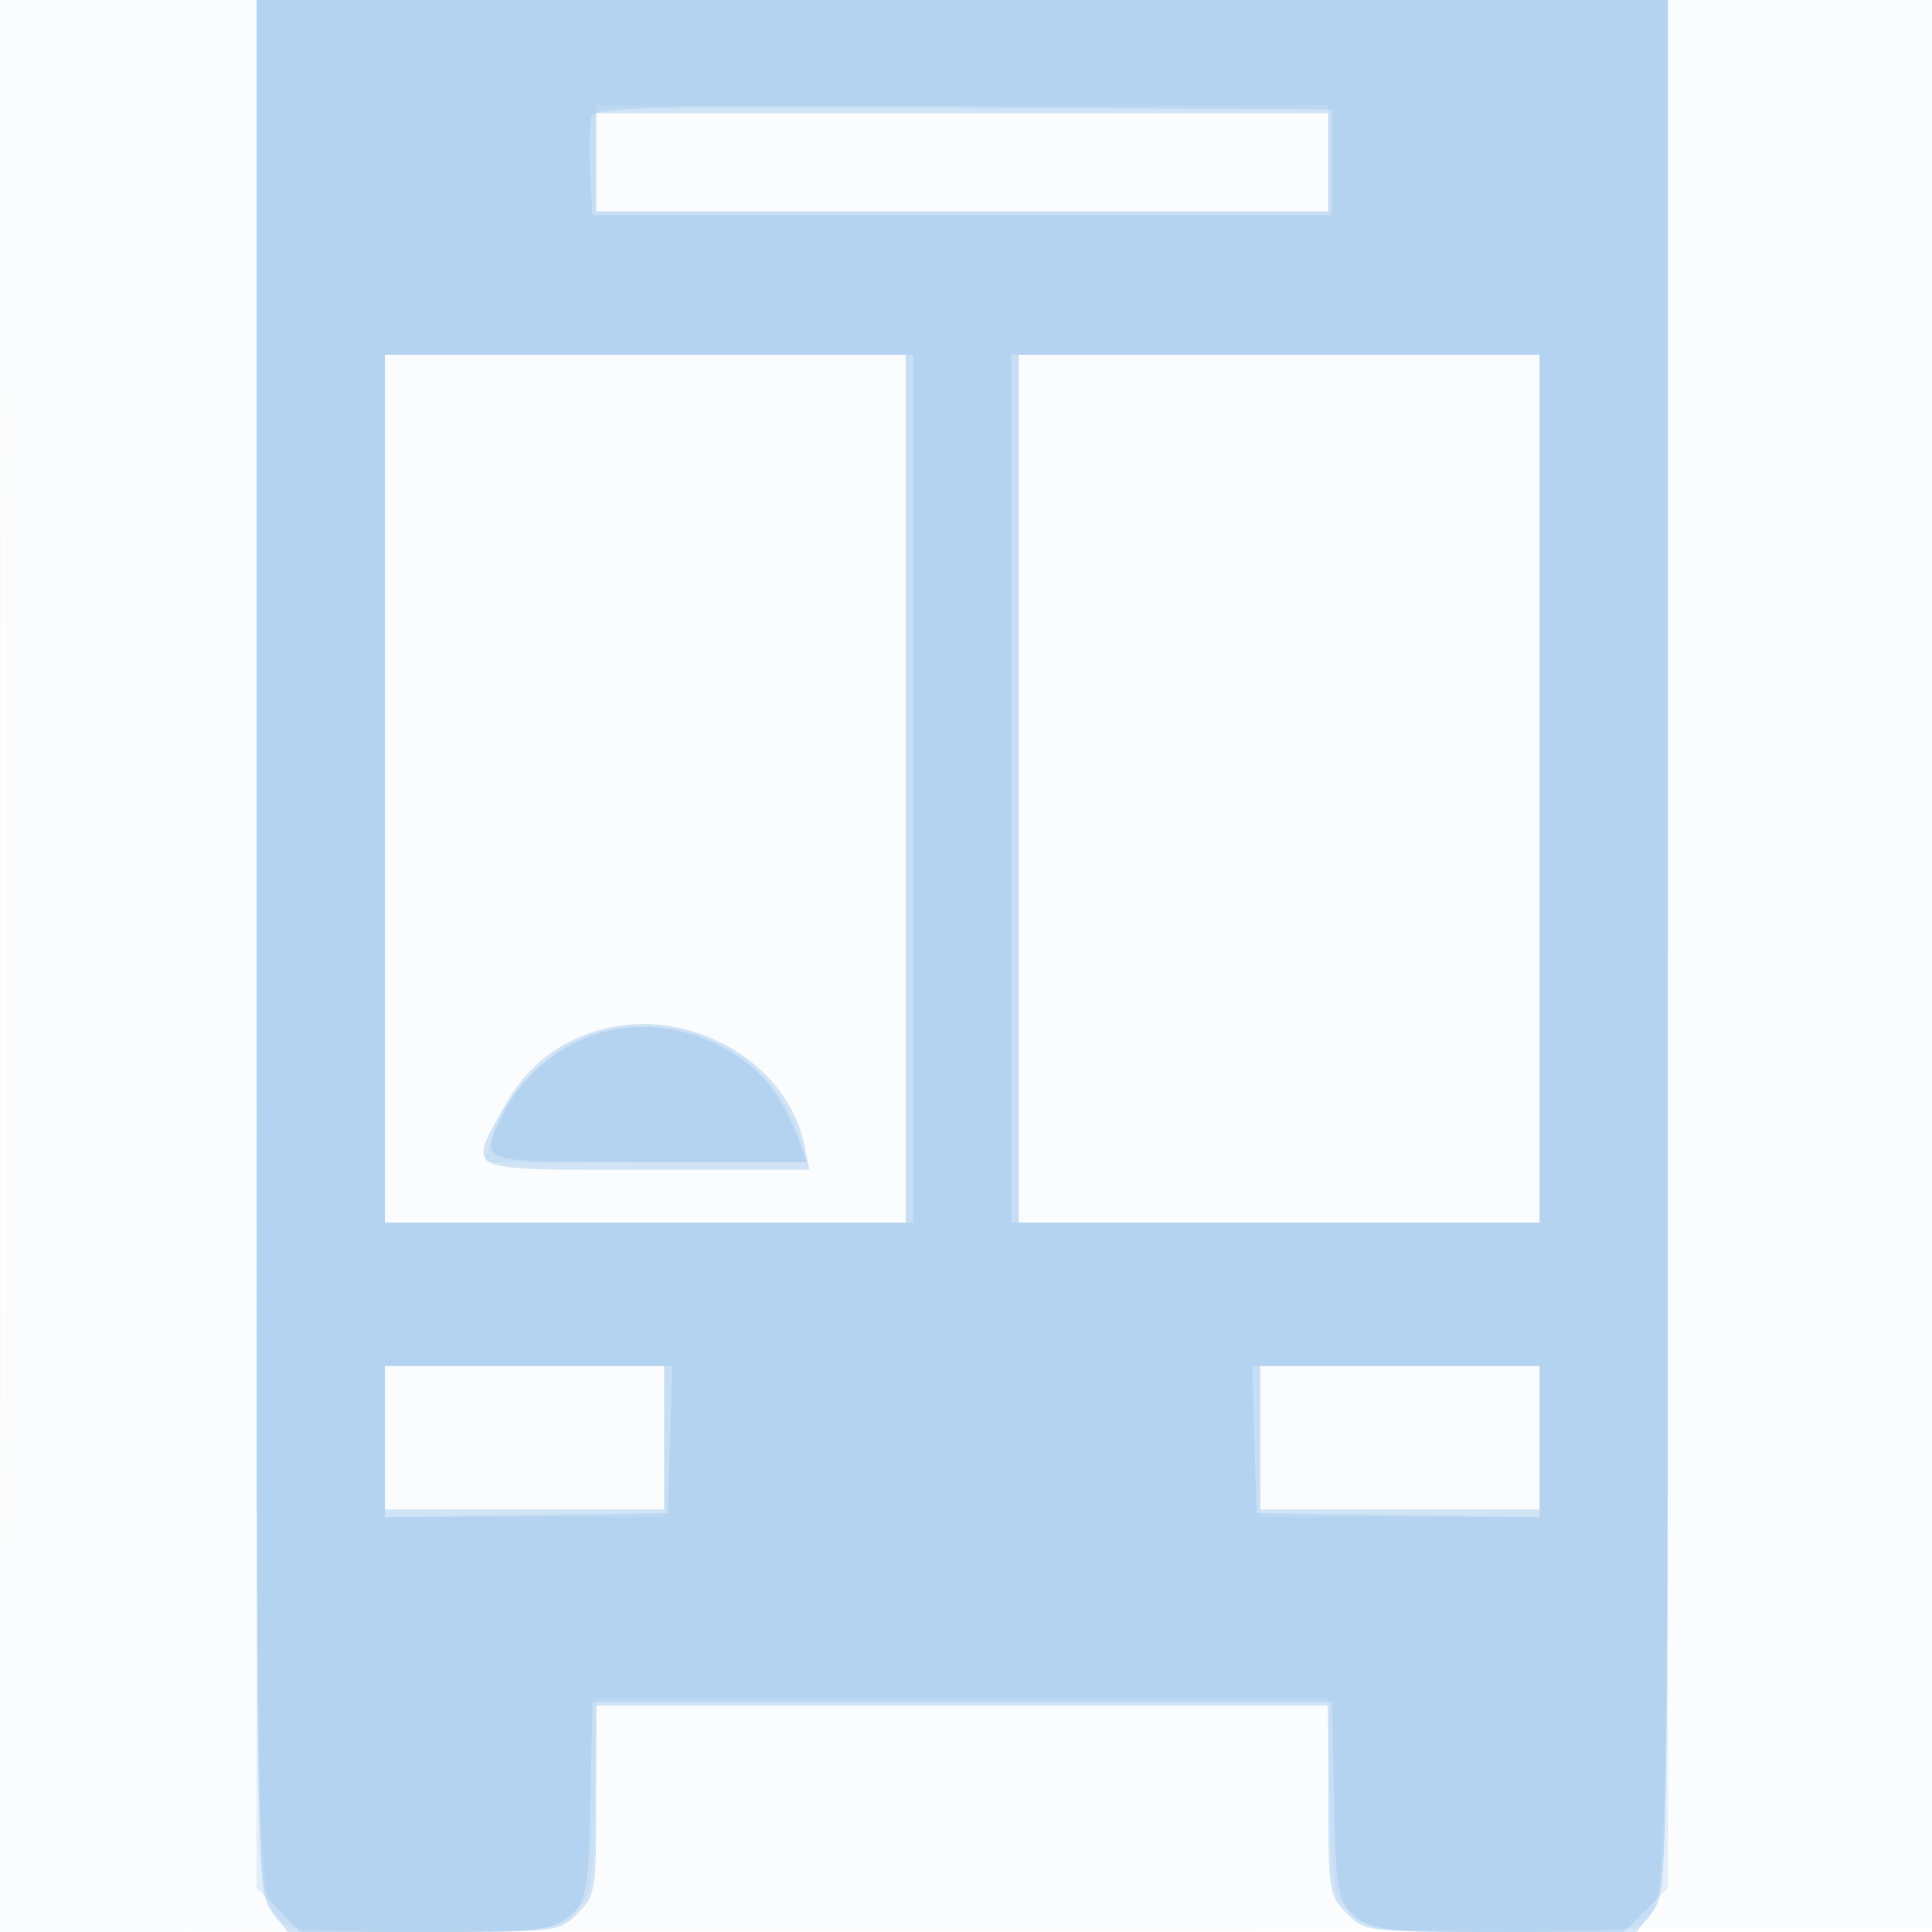
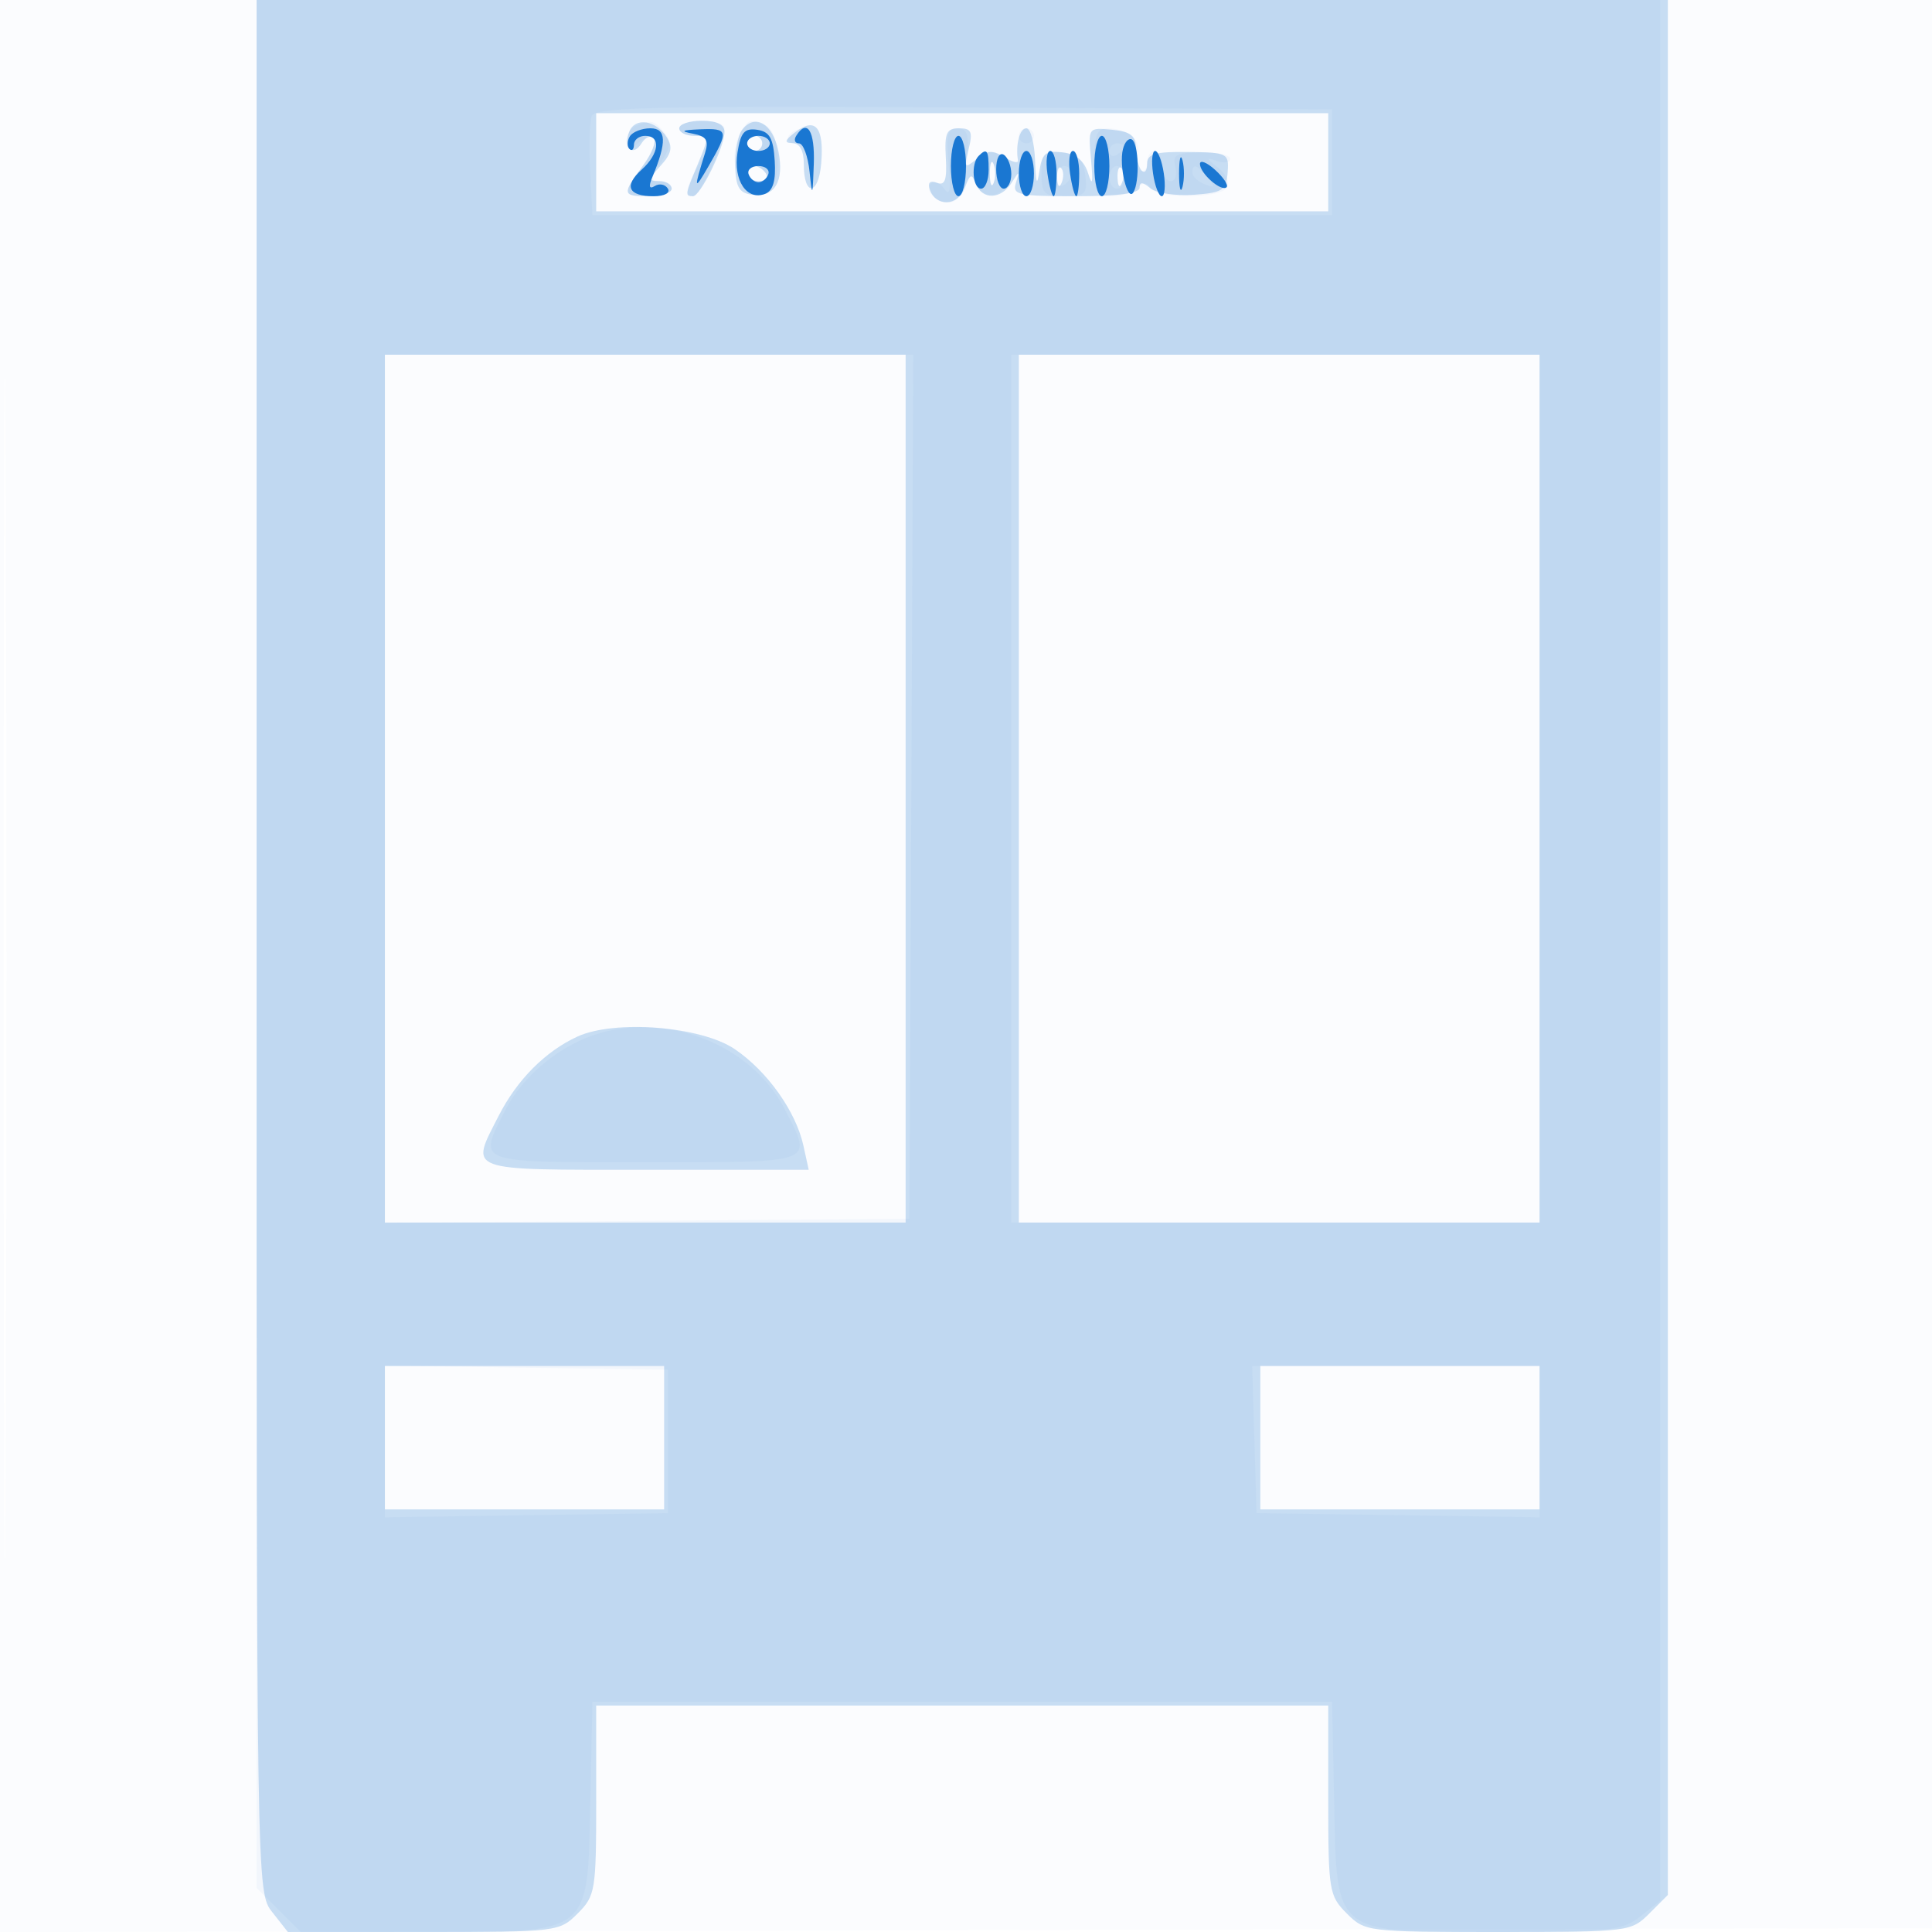
<svg xmlns="http://www.w3.org/2000/svg" width="256" height="256">
  <path fill-opacity=".016" d="M0 128.004v128.004l128.25-.254 128.25-.254.254-127.75L257.008 0H0v128.004m.485.496c0 70.4.119 99.053.265 63.672.146-35.38.146-92.98 0-128C.604 29.153.485 58.1.485 128.5" fill="#1976D2" fill-rule="evenodd" />
-   <path fill-opacity=".187" d="M34 125.365c0 125.314.001 125.366 2.073 128L38.145 256h17.973c17.749 0 18.003-.031 20.427-2.455 2.346-2.345 2.455-3.013 2.455-15V226h97v12.545c0 11.987.109 12.655 2.455 15 2.424 2.424 2.678 2.455 20.427 2.455h17.973l2.072-2.635c2.072-2.634 2.073-2.686 2.073-128V0H34v125.365M79 21.5V28h97V15H79v6.5m-28 83V162h69V47H51v57.5m84 0V162h69V47h-69v57.5m-55.79 32.046c-5.593 1.651-9.655 5.019-12.615 10.457-4.563 8.383-5.482 7.997 19.03 7.997h21.625l-.627-3.135c-2.266-11.329-15.631-18.798-27.413-15.319M51 190.5v9.5h37v-19H51v9.5m116 0v9.5h37v-19h-37v9.5" fill="#1976D2" fill-rule="evenodd" />
-   <path fill-opacity=".049" d="M34 124.55c0 132.601-.124 129.037 4.545 130.829.89.341 8.982.621 17.981.621 15.85 0 16.45-.076 19.168-2.411 2.771-2.381 2.81-2.574 3.135-15.5l.33-13.089h96.682l.33 13.089c.325 12.926.364 13.119 3.135 15.5 2.718 2.335 3.318 2.411 19.168 2.411 8.999 0 17.091-.28 17.981-.621 4.669-1.792 4.545 1.772 4.545-130.829V0H34v124.55M79 21v7h97V14H79v7m-28 83.5V162h69V47H51v57.5m84 0V162h69V47h-69v57.5m-58.571 33.393c-4.749 2.157-9.668 7.721-11.179 12.646L64.187 154h42.673l-.82-2.861c-3.522-12.28-17.737-18.639-29.611-13.246M51 191v10h37v-20H51v10m116 0v10h37v-20h-37v10" fill="#1976D2" fill-rule="evenodd" />
-   <path fill-opacity=".113" d="M34 125.077v125.077l2.923 2.923L39.846 256h16.442c22.281 0 21.556.572 21.933-17.3l.279-13.2h98l.279 13.2c.377 17.872-.348 17.3 21.933 17.3h16.442l2.923-2.923 2.923-2.923V0H34v125.077M78.418 15.352c-.289.755-.389 4.022-.222 7.26L78.5 28.5h98v-14l-48.778-.26c-40.58-.215-48.866-.029-49.304 1.112M51 104.5V162h70V47H51v57.5m83 0V162h70V47h-70v57.5m-55.5 32.707c-4.754 1.661-9.351 5.58-11.509 9.811-3.702 7.256-4.448 6.982 18.984 6.982h20.975l-.953-2.507c-2.048-5.389-4.127-8.488-7.246-10.803-6.046-4.489-13.639-5.795-20.251-3.483M51 191.022v10.022l18.75-.272 18.75-.272.286-9.75.286-9.75H51v10.022m115.214-.272.286 9.75 18.75.272 18.75.272V181h-38.072l.286 9.75" fill="#1976D2" fill-rule="evenodd" />
+   <path fill-opacity=".227" d="M34 125.365c0 125.314.001 125.366 2.073 128L38.145 256h17.973c17.749 0 18.003-.031 20.427-2.455 2.346-2.345 2.455-3.013 2.455-15V226h97v12.545c0 11.987.109 12.655 2.455 15 2.42 2.42 2.702 2.455 20.045 2.455 17.343 0 17.625-.035 20.045-2.455l2.455-2.454V0H34v125.365M79 21.5V28h97V15H79v6.5m4.373-4.031c-.821 2.14.489 3.373 1.627 1.531.49-.793 1.221-1.112 1.625-.709.403.404-.248 2.06-1.446 3.681C82.371 25.77 82.418 26 86 26c1.65 0 3-.45 3-1s-.745-1-1.655-1c-1.473 0-1.45-.227.208-2.059 1.427-1.576 1.614-2.454.798-3.75-1.448-2.298-4.218-2.7-4.978-.722M90 17c0 .55.906 1 2.013 1 1.926 0 1.948.158.5 3.622C90.758 25.823 90.73 26 91.815 26 92.81 26 96 19.496 96 17.466 96 16.504 94.969 16 93 16c-1.65 0-3 .45-3 1m8.327.207c-.544.711-.953 2.868-.908 4.793.064 2.755.525 3.564 2.169 3.798 3.047.436 4.376-1.739 3.545-5.802-.745-3.644-3.104-5.013-4.806-2.789m7.119.257c-1.492 1.129-1.594 1.48-.436 1.504.975.021 1.506 1.006 1.5 2.782-.016 4.322 1.952 4.21 2.308-.132.387-4.721-.757-6.131-3.372-4.154m19.881 3.417c.166 2.982-.109 3.756-1.192 3.341-.897-.345-1.238-.029-.939.869.788 2.365 3.741 2.252 4.64-.177.701-1.894.924-1.982 1.464-.574.832 2.169 3.304 2.122 4.726-.09 1.071-1.667 1.099-1.667.581 0-.489 1.572.318 1.75 7.924 1.75 5.595 0 8.469-.381 8.469-1.122 0-.802.408-.784 1.426.061.784.651 3.365 1.043 5.734.872 3.853-.278 4.328-.59 4.506-2.958.192-2.556.01-2.65-5.234-2.713-4.379-.052-5.432.251-5.432 1.564 0 .896-.324 1.305-.72.909-.396-.396-.733-1.708-.75-2.916-.024-1.727-.707-2.263-3.192-2.504-3.16-.306-3.163-.303-2.767 4 .282 3.062.173 3.584-.377 1.807-.526-1.702-1.615-2.599-3.411-2.809-2.221-.261-2.705.134-3.061 2.5-.307 2.044-.463 1.652-.572-1.441-.083-2.337-.6-4.25-1.15-4.25-.889 0-1.453 2.154-1.115 4.261.067.418-.743.22-1.8-.44-1.534-.958-2.276-.909-3.67.239-1.605 1.324-1.691 1.218-1.062-1.31.573-2.299.363-2.75-1.279-2.75-1.652 0-1.93.617-1.747 3.881M99 19c0 .55.45 1 1 1s1-.45 1-1-.45-1-1-1-1 .45-1 1m32.158 4c0 1.375.227 1.938.504 1.25.278-.687.278-1.812 0-2.5-.277-.687-.504-.125-.504 1.25M99 23c0 .55.702 1 1.559 1s1.281-.45.941-1c-.34-.55-1.041-1-1.559-1S99 22.45 99 23m41.079.583c.048 1.165.285 1.402.604.605.289-.722.253-1.585-.079-1.917-.332-.332-.568.258-.525 1.312m8 0c.048 1.165.285 1.402.604.605.289-.722.253-1.585-.079-1.917-.332-.332-.568.258-.525 1.312M51 104.5V162h69V47H51v57.5m84 0V162h69V47h-69v57.5m-58.5 32.856c-4.241 1.953-7.99 5.725-10.415 10.478-3.817 7.481-4.672 7.166 19.494 7.166h21.58l-.706-3.212c-.994-4.525-4.792-9.858-9.1-12.777-4.461-3.022-15.912-3.931-20.853-1.655M51 190.5v9.5h37v-19H51v9.5m116 0v9.5h37v-19h-37v9.5" fill="#1976D2" fill-rule="evenodd" />
+   <path fill-opacity=".041" d="M34 125.077v125.077l2.923 2.923L39.846 256h16.442c22.281 0 21.556.572 21.933-17.3l.279-13.2h98l.279 13.2c.377 17.851-.316 17.3 21.721 17.3 14.906 0 16.445-.169 18.865-2.073l2.635-2.072V0H34v125.077M78.418 15.352c-.289.755-.389 4.022-.222 7.26L78.5 28.5h98v-14l-48.778-.26c-40.58-.215-48.866-.029-49.304 1.112m5.832 1.31c-.687.278-1.25 1.197-1.25 2.044 0 1.265.271 1.314 1.524.274 2.545-2.112 2.975-.146.655 2.992C82.371 25.77 82.418 26 86 26c1.65 0 3-.45 3-1s-.685-1-1.523-1c-1.333 0-1.318-.313.118-2.505 1.323-2.019 1.401-2.795.401-4-1.3-1.567-1.704-1.657-3.746-.833M90 17c0 .55.9 1 2 1 2.348 0 2.427.629.5 4-1.675 2.931-1.838 4-.609 4C92.767 26 96 18.902 96 16.98c0-.539-1.35-.98-3-.98s-3 .45-3 1m8.327.25c-2.4 3.795-.186 9.677 3.16 8.393 2.127-.816 2.071-8.215-.069-9.036-2.113-.811-2.18-.797-3.091.643m6.173.75c-.34.55.056 1 .881 1 .995 0 1.63 1.259 1.891 3.75.359 3.436.406 3.352.56-1 .125-3.547-.197-4.75-1.273-4.75-.793 0-1.719.45-2.059 1m21.199 3.75c.326 3.423.167 4.339-.569 3.279-.562-.809-1.353-1.139-1.759-.733-1.108 1.108 1.278 3.053 2.955 2.409.902-.346 1.6-2.312 1.825-5.133.295-3.713.056-4.572-1.271-4.572-1.347 0-1.555.836-1.181 4.75M135 18c0 .55.45 1 1 1s1-.45 1-1-.45-1-1-1-1 .45-1 1m10 3.5c0 4.029.241 4.5 2.3 4.5 1.265 0 2.789-.489 3.387-1.087.783-.783 1.275-.783 1.759 0 .896 1.45 9.244 1.397 10.148-.065.391-.633-.145-1.819-1.191-2.634-1.632-1.272-1.654-1.397-.153-.88.963.332 1.75.196 1.75-.303 0-.498-1.744-.882-3.876-.852-3.292.045-3.802.337-3.383 1.937.271 1.036-.01 1.884-.624 1.884-.615 0-1.117-.9-1.117-2s-.45-2-1-2-1 .702-1 1.559-.43 1.293-.956.968c-.526-.325-.686-1.297-.355-2.16.663-1.728-1.217-3.328-3.939-3.352-1.41-.012-1.75.86-1.75 4.485M99 19c0 .55.45 1 1 1s1-.45 1-1-.45-1-1-1-1 .45-1 1m48 1.059c0 .582.45.781 1 .441s1-.816 1-1.059-.45-.441-1-.441-1 .477-1 1.059m-17.61 1.367c-.91 2.371.377 4.765 2.357 4.384 1.107-.213 1.753-1.249 1.753-2.81 0-2.851-3.156-4.059-4.11-1.574M135 23c0 1.65.45 3 1 3s1-1.35 1-3-.45-3-1-3-1 1.35-1 3m3-.066c0 2.755.311 3.066 3.066 3.066 2.756 0 3.035-.279 2.75-2.75-.248-2.16-.906-2.818-3.066-3.066-2.471-.285-2.75-.006-2.75 2.75m-6.842.066c0 1.375.227 1.938.504 1.25.278-.687.278-1.812 0-2.5-.277-.687-.504-.125-.504 1.25M99 23c0 .55.702 1 1.559 1s1.281-.45.941-1c-.34-.55-1.041-1-1.559-1S99 22.45 99 23m41 .559c0 .857.45 1.281 1 .941.55-.34 1-1.041 1-1.559s-.45-.941-1-.941-1 .702-1 1.559m7-.059c0 .825.45 1.5 1 1.5s1-.675 1-1.5-.45-1.5-1-1.5-1 .675-1 1.5m11-.607c0 .491.739 1.176 1.641 1.523 1.373.527 1.435.38.378-.893-1.44-1.735-2.019-1.916-2.019-.63m-107 81.62v57.513l34.75-.263 34.75-.263.258-57.25.258-57.25H51v57.513m83-.013V162h70V47h-70v57.5m-55.5 32.707c-4.754 1.661-9.351 5.58-11.509 9.811C63.294 154.264 62.595 154 85.5 154s22.206.264 18.509-6.982c-4.447-8.716-15.966-13.147-25.509-9.811M51 191v10.044l18.75-.272 18.75-.272v-19l-18.75-.272-18.75-.272V191m115.214-.25.286 9.75 18.75.272 18.75.272V181h-38.072l.286 9.75" fill="#1976D2" fill-rule="evenodd" />
+   <path fill-opacity=".989" d="M83.459 18.067c-.363.586-.389 1.336-.059 1.666.33.33.6.075.6-.566 0-.642.675-1.167 1.5-1.167 2.114 0 1.863 2.361-.476 4.479C82.631 24.644 83.246 26 86.618 26c1.439 0 2.233-.431 1.872-1.016-.346-.559-1.124-.71-1.729-.336-.747.461-.844.065-.302-1.234C88.381 18.807 88.301 17 86.176 17c-1.132 0-2.355.48-2.717 1.067m8.335-.356c1.835.352 2.157.874 1.612 2.614-1.509 4.821-1.447 5.033.491 1.675 2.705-4.689 2.627-5.022-1.147-4.864-2.425.102-2.668.248-.956.575m5.93 2.485c-.582 3.704 1.222 6.422 3.645 5.493 1.061-.408 1.451-1.74 1.285-4.387-.189-2.995-.682-3.866-2.325-4.106-1.676-.244-2.188.347-2.605 3M105.5 18c-.34.55-.169 1 .381 1 .549 0 1.175 1.688 1.391 3.75.359 3.436.406 3.352.56-1 .156-4.418-.885-6.092-2.332-3.75M99 19c0 .55.675 1 1.5 1s1.5-.45 1.5-1-.675-1-1.5-1-1.5.45-1.5 1m27 3c0 2.2.45 4 1 4s1-1.8 1-4-.45-4-1-4-1 1.8-1 4m19 0c0 2.2.45 4 1 4s1-1.8 1-4-.45-4-1-4-1 1.8-1 4m3.796-2.239c-.556 2.239.602 7.031 1.384 5.729.85-1.415.712-6.438-.191-6.997-.419-.259-.956.312-1.193 1.268m-19.129.906C128.629 21.704 128.883 25 130 25c.55 0 1-1.125 1-2.5 0-2.618-.231-2.936-1.333-1.833M132 22.441c0 1.407.45 2.559 1 2.559s1-.873 1-1.941-.45-2.219-1-2.559c-.567-.351-1 .49-1 1.941m3 .559c0 1.65.45 3 1 3s1-1.35 1-3-.45-3-1-3-1 1.35-1 3m3.787 0c.242 1.65.614 3 .826 3 .213 0 .387-1.35.387-3s-.372-3-.827-3c-.455 0-.628 1.35-.386 3m3 0c.242 1.65.614 3 .826 3 .213 0 .387-1.35.387-3s-.372-3-.827-3c-.455 0-.628 1.35-.386 3m11 0c.242 1.65.761 3 1.153 3 .393 0 .515-1.35.273-3s-.761-3-1.153-3c-.393 0-.515 1.35-.273 3m3.445 0c0 1.925.206 2.712.457 1.75.252-.962.252-2.538 0-3.5-.251-.962-.457-.175-.457 1.75M159 21.723c0 1.258 2.858 3.752 3.53 3.08.265-.265-.42-1.299-1.524-2.297-1.103-.999-2.006-1.351-2.006-.783m-59.808 1.352c.197.591.785 1.075 1.308 1.075s1.111-.484 1.308-1.075c.197-.591-.391-1.075-1.308-1.075s-1.505.484-1.308 1.075" fill="#1976D2" fill-rule="evenodd" />
</svg>
